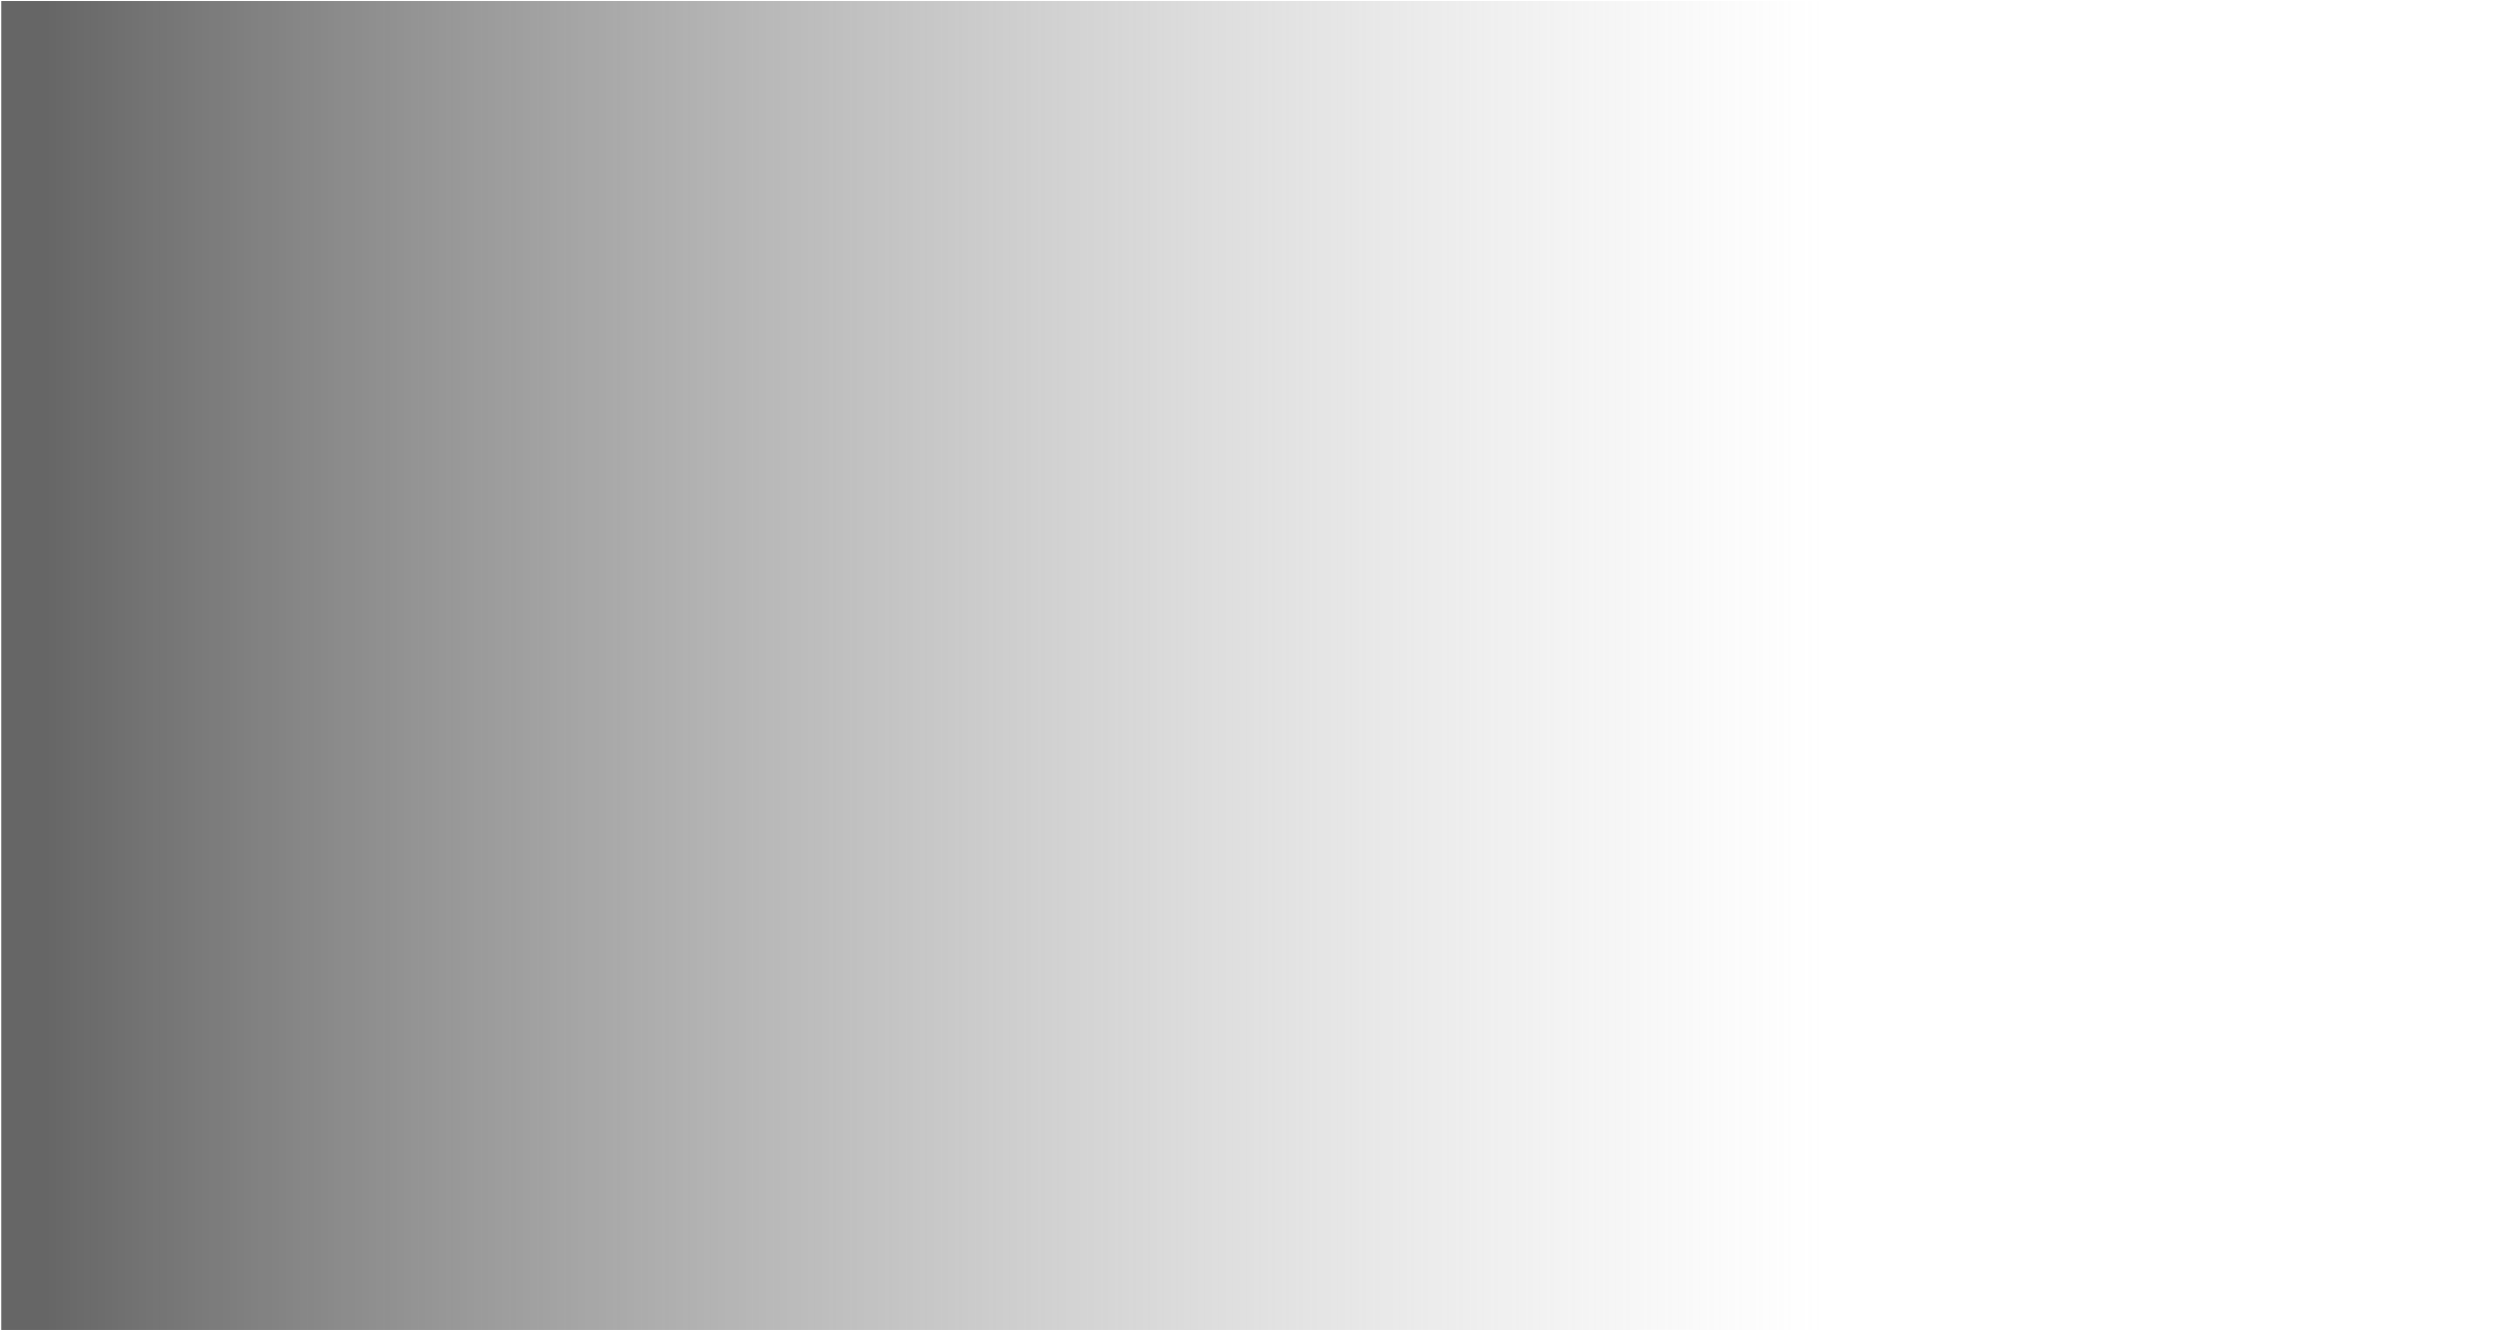
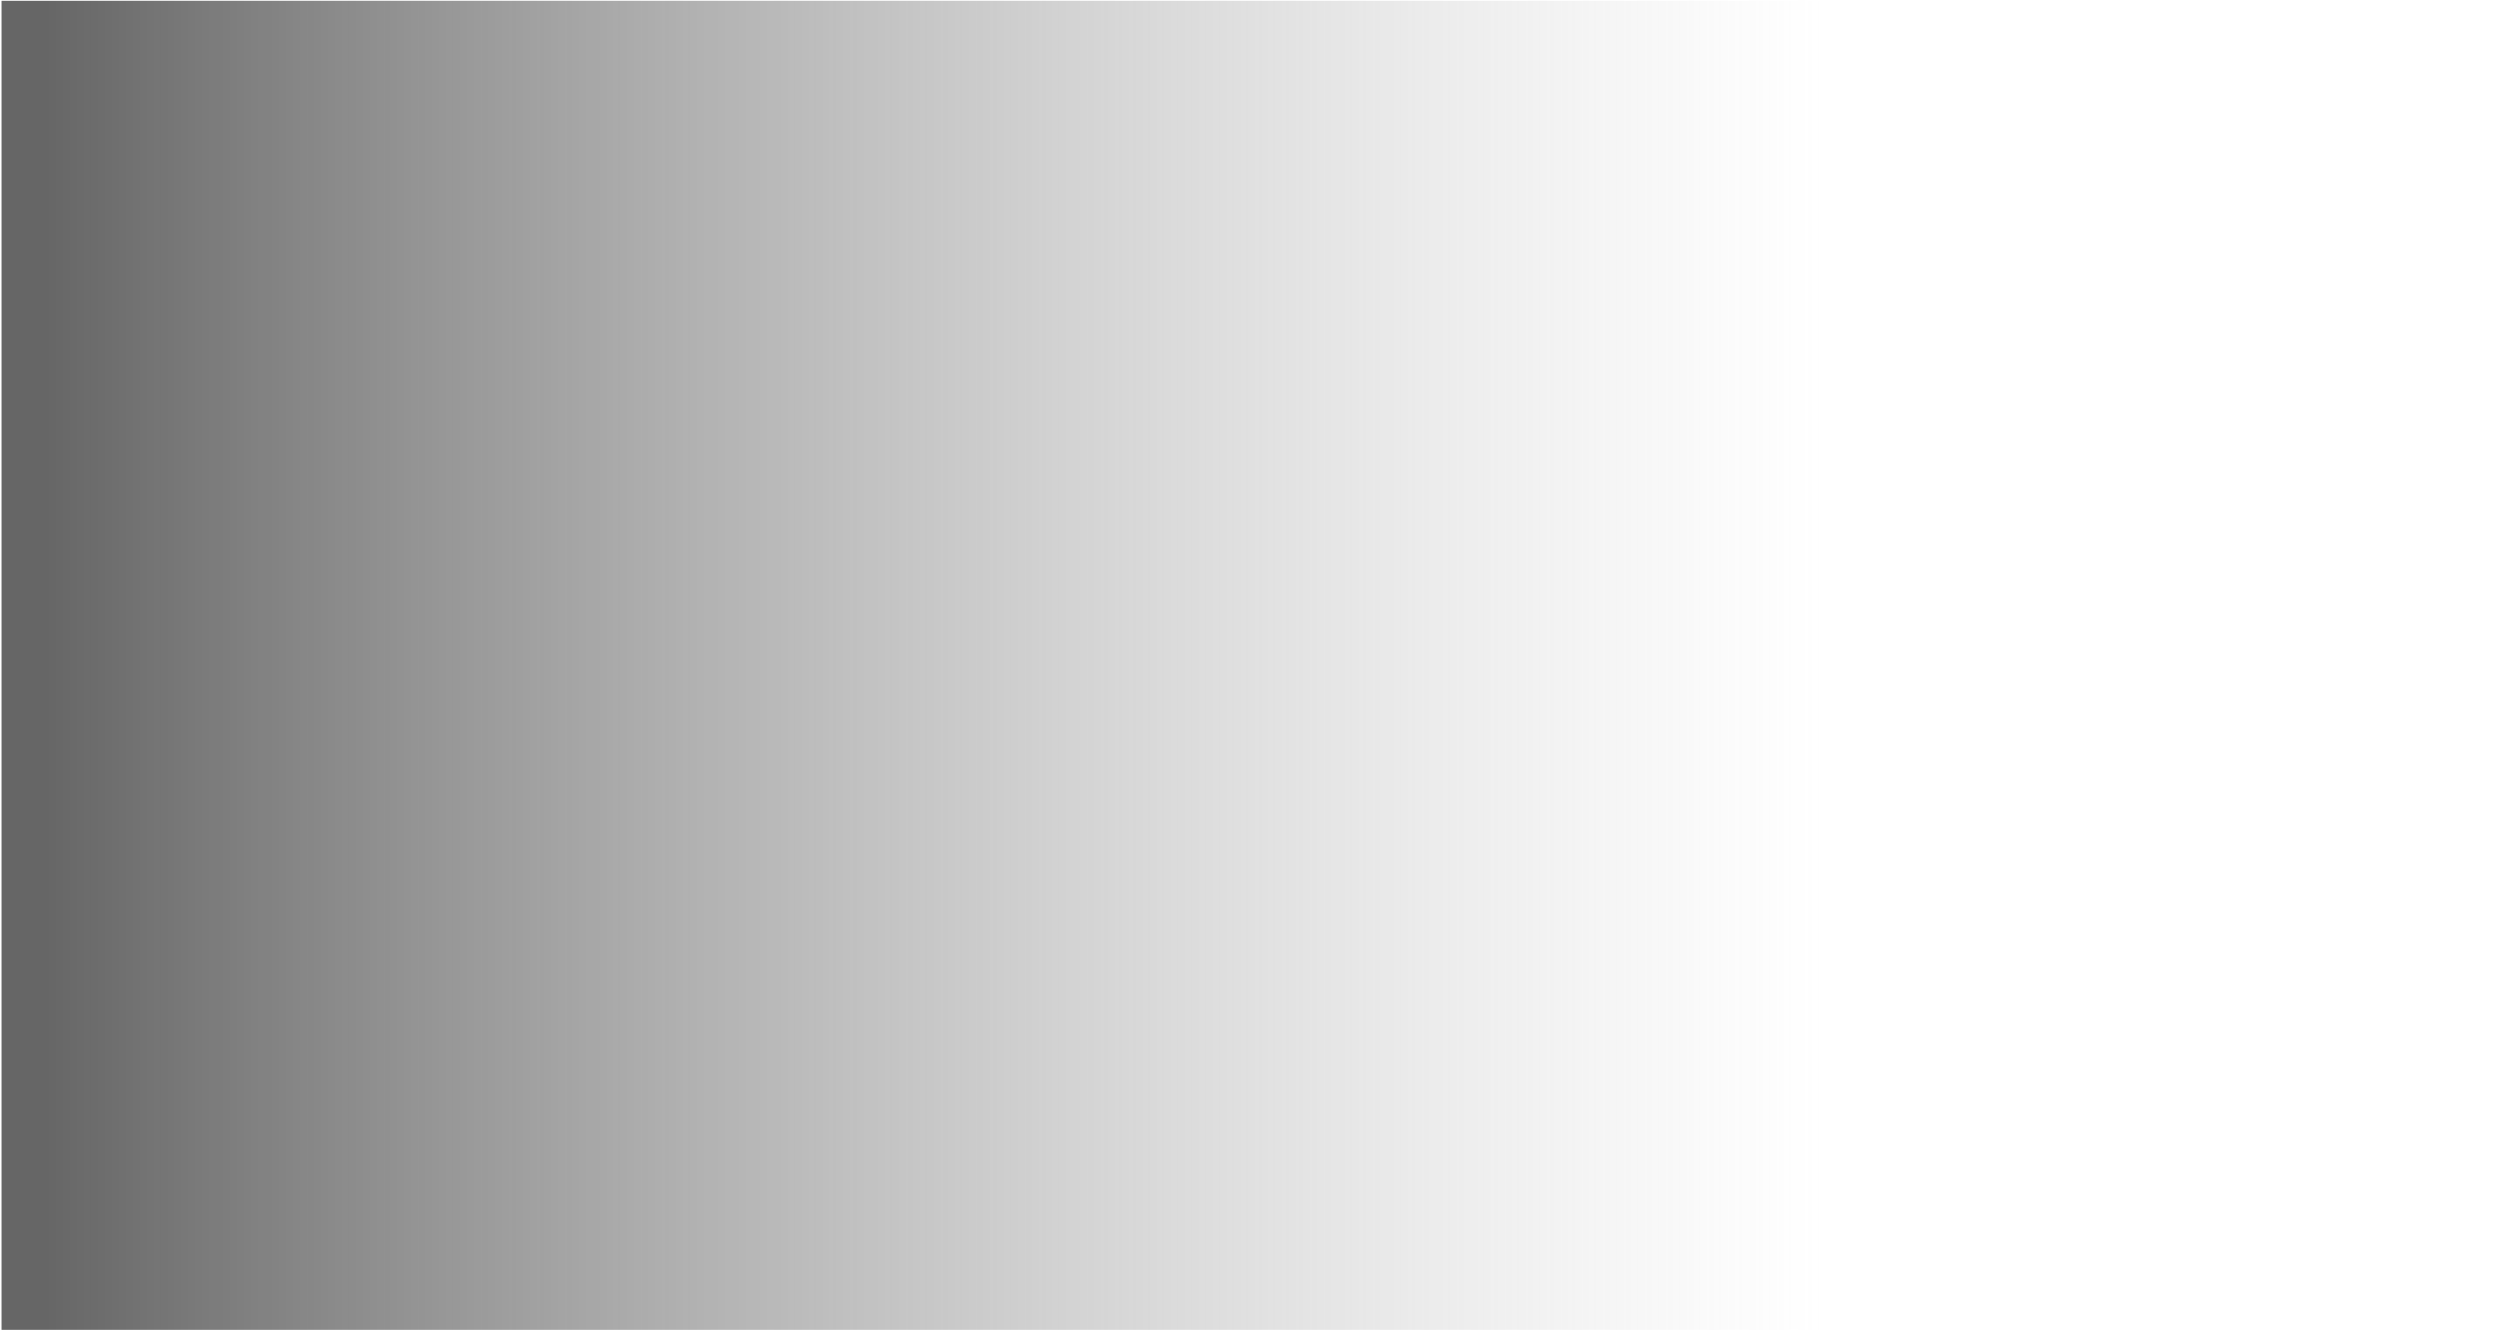
- <svg xmlns="http://www.w3.org/2000/svg" width="1471" height="783" viewBox="0 0 1471 783" fill="none">
-   <rect x="0.744" y="0.603" width="1469.33" height="781.95" fill="url(#paint0_linear_324:1360)" />
+ <svg xmlns="http://www.w3.org/2000/svg" width="1261" height="671" viewBox="0 0 1261 671" fill="none">
+   <rect x="0.781" y="0.407" width="1259.66" height="670.369" fill="url(#paint0_linear_395:602)" />
  <defs>
-     <linearGradient id="paint0_linear_324:1360" x1="26.674" y1="782.553" x2="1524.36" y2="782.553" gradientUnits="userSpaceOnUse">
+     <linearGradient id="paint0_linear_395:602" x1="23.01" y1="670.776" x2="1306.99" y2="670.776" gradientUnits="userSpaceOnUse">
      <stop stop-color="#666666" />
      <stop offset="0.698" stop-color="#BABABA" stop-opacity="0" />
    </linearGradient>
  </defs>
</svg>
